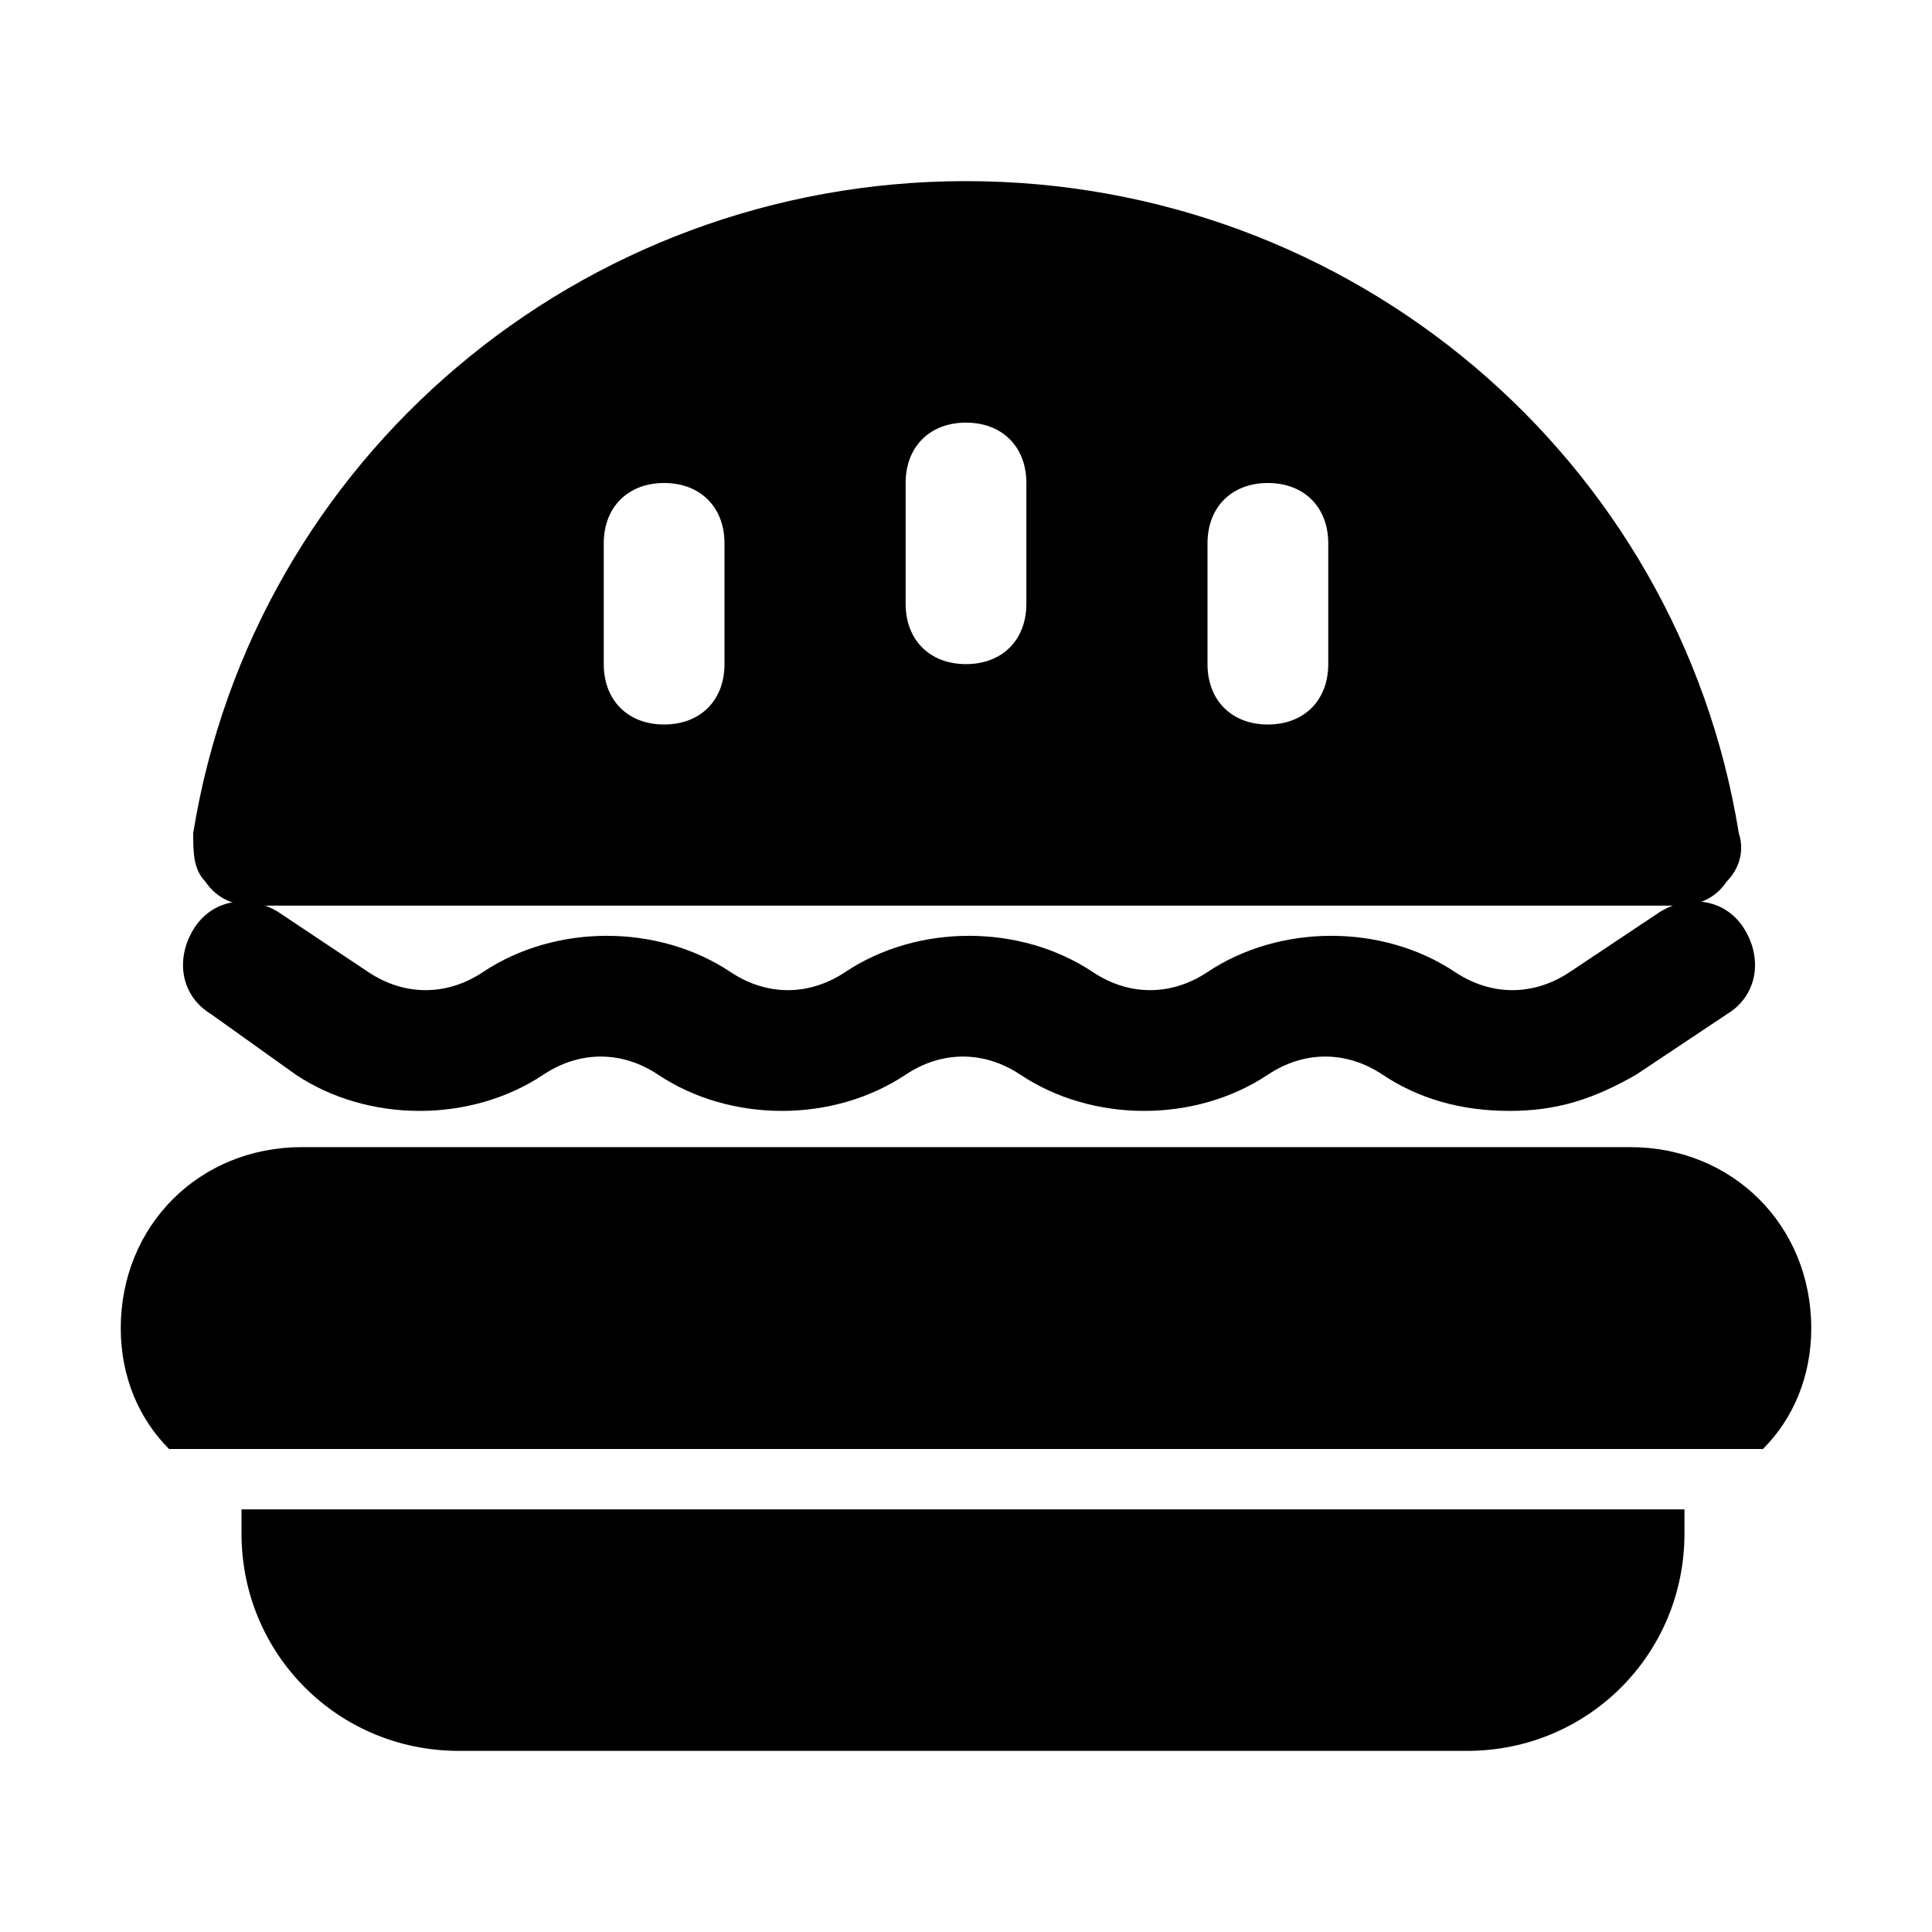
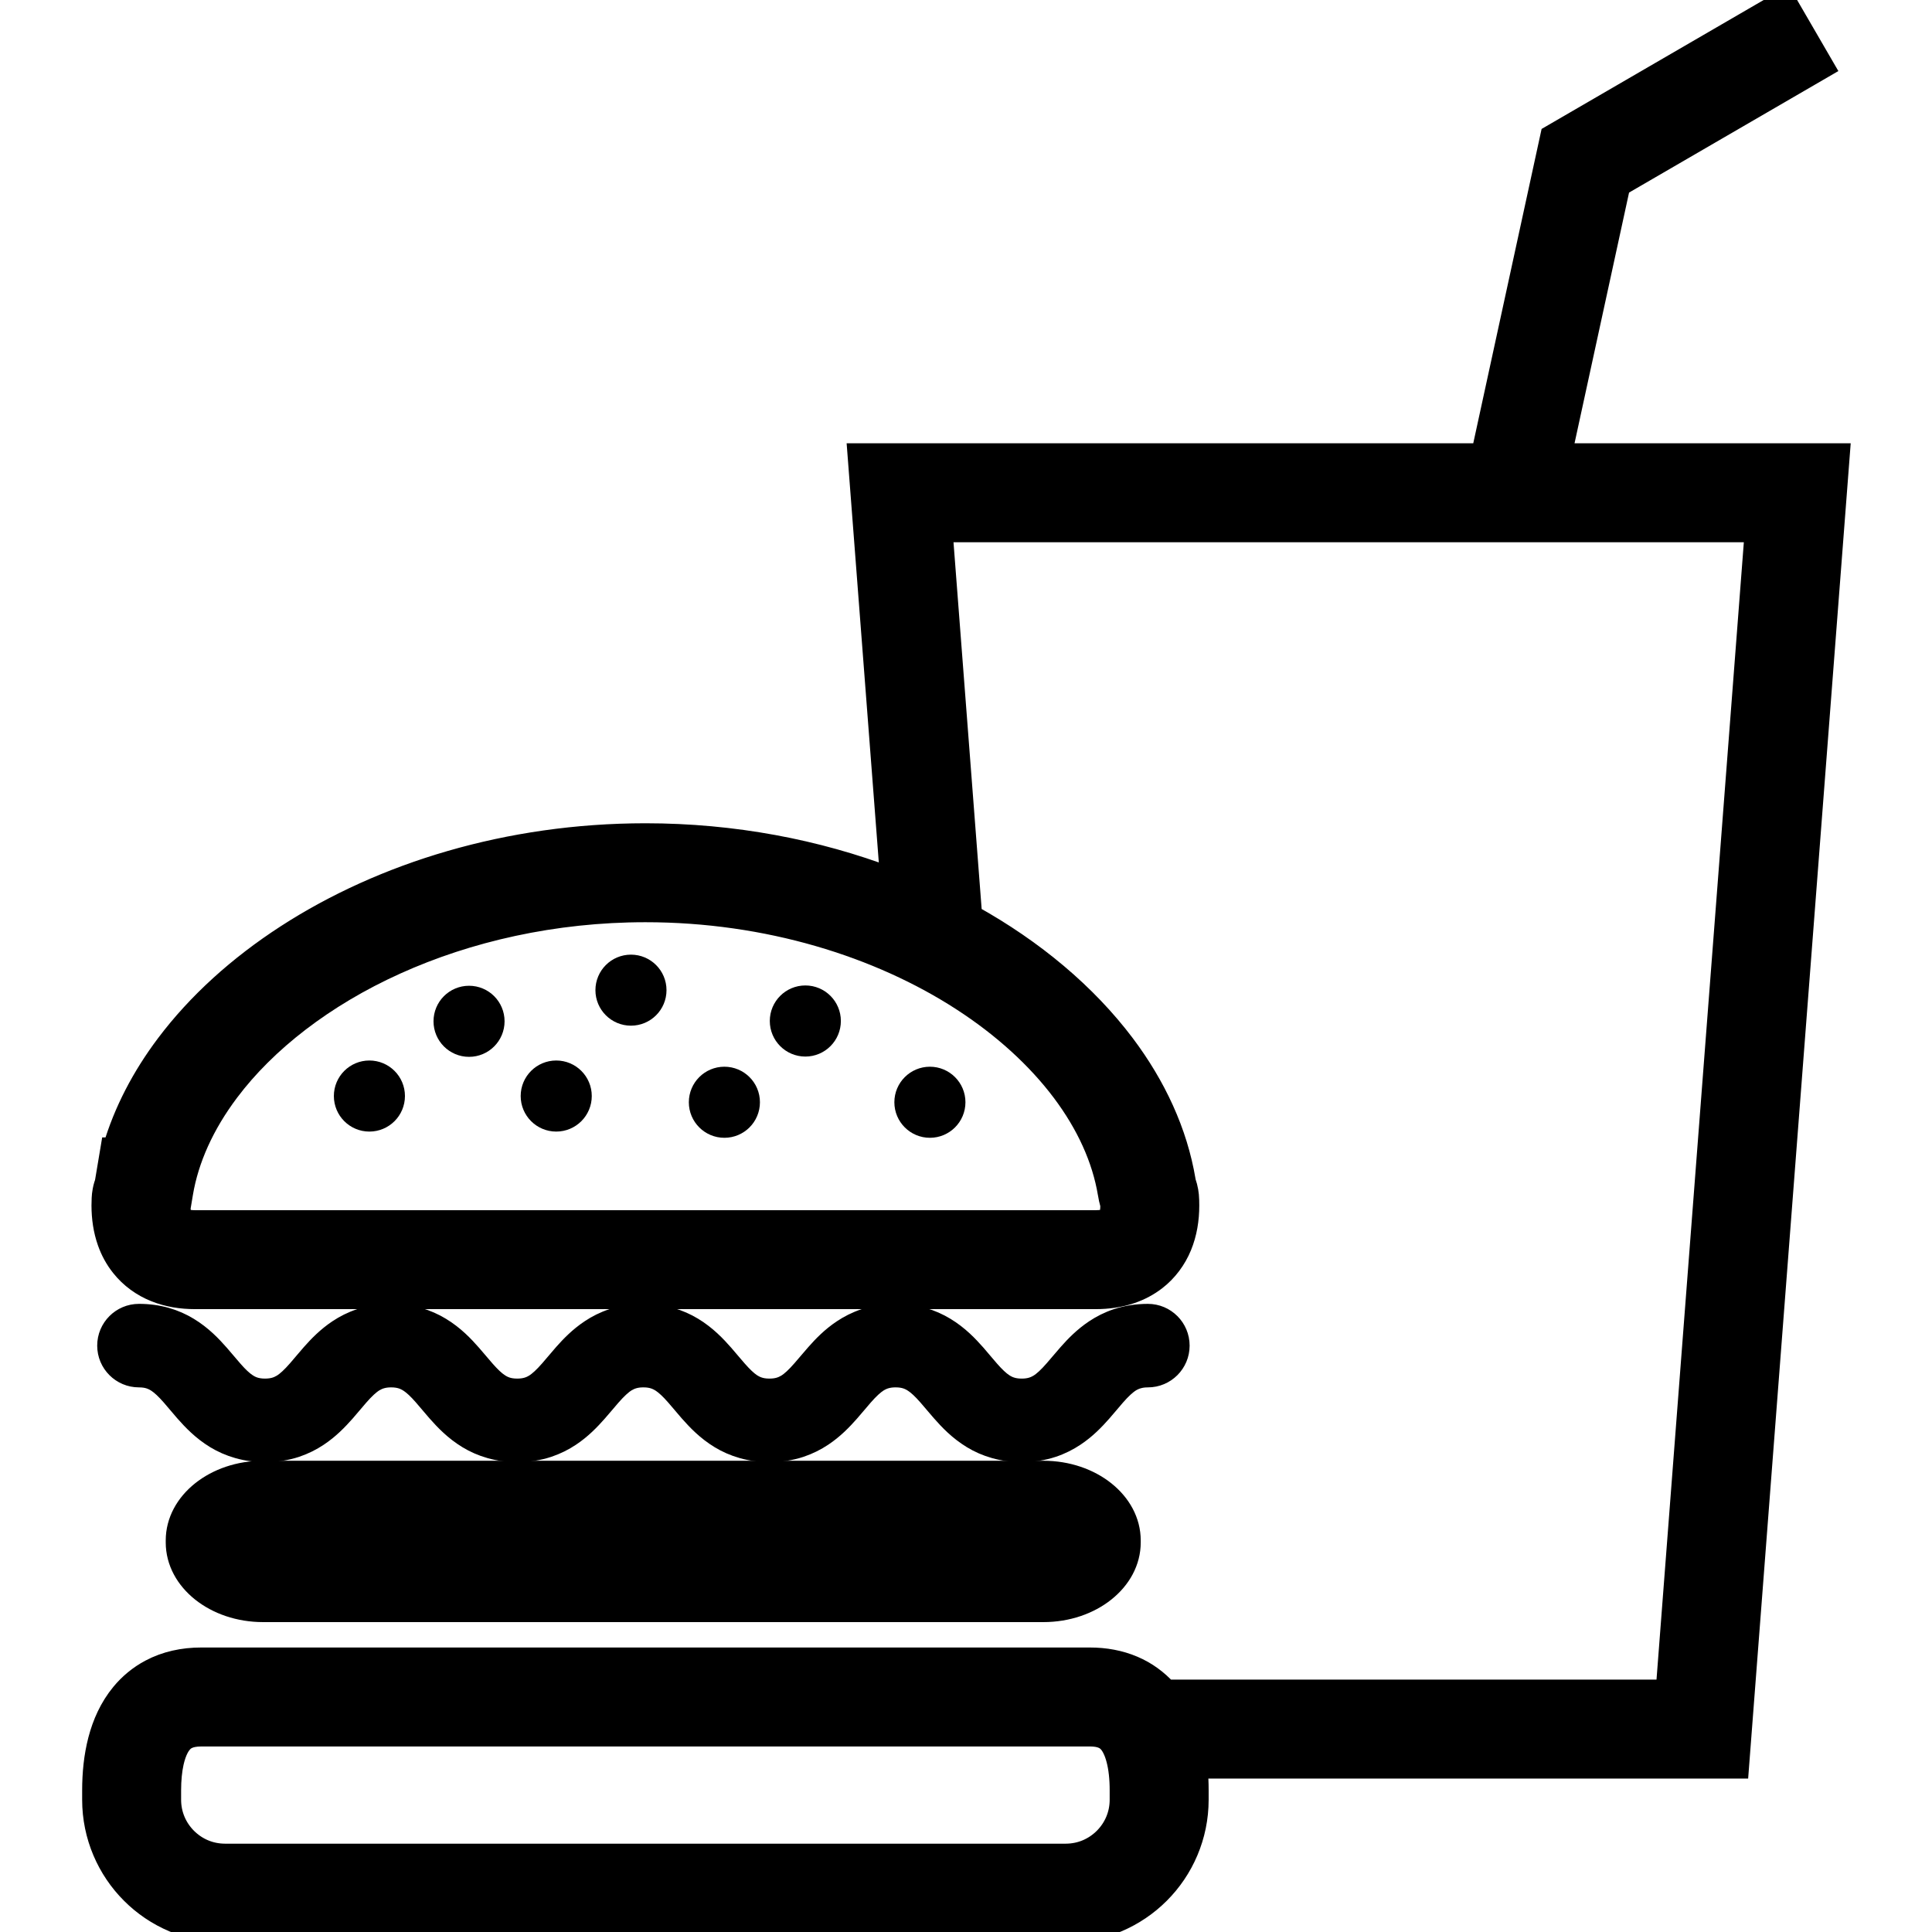
- <svg xmlns="http://www.w3.org/2000/svg" fill="#000000" height="800px" width="800px" version="1.1" id="Icons" viewBox="0 0 32 32" xml:space="preserve">
-   <path d="M16,3C9.6,3,4.2,7.6,3.2,13.8c0,0.3,0,0.6,0.2,0.8C3.6,14.9,3.9,15,4.2,15h23.6c0.3,0,0.6-0.1,0.8-0.4  c0.2-0.2,0.3-0.5,0.2-0.8C27.8,7.6,22.4,3,16,3z M12,11c0,0.6-0.4,1-1,1s-1-0.4-1-1V9c0-0.6,0.4-1,1-1s1,0.4,1,1V11z M17,10  c0,0.6-0.4,1-1,1s-1-0.4-1-1V8c0-0.6,0.4-1,1-1s1,0.4,1,1V10z M22,11c0,0.6-0.4,1-1,1s-1-0.4-1-1V9c0-0.6,0.4-1,1-1s1,0.4,1,1V11z" />
-   <path d="M4.9,17.8c1.2,0.8,2.9,0.8,4.1,0c0.6-0.4,1.3-0.4,1.9,0c1.2,0.8,2.9,0.8,4.1,0c0.6-0.4,1.3-0.4,1.9,0c1.2,0.8,2.9,0.8,4.1,0  c0.6-0.4,1.3-0.4,1.9,0c0.6,0.4,1.3,0.6,2.1,0.6s1.4-0.2,2.1-0.6l1.5-1c0.5-0.3,0.6-0.9,0.3-1.4c-0.3-0.5-0.9-0.6-1.4-0.3l-1.5,1  c-0.6,0.4-1.3,0.4-1.9,0c-1.2-0.8-2.9-0.8-4.1,0c-0.6,0.4-1.3,0.4-1.9,0c-1.2-0.8-2.9-0.8-4.1,0c-0.6,0.4-1.3,0.4-1.9,0  c-1.2-0.8-2.9-0.8-4.1,0c-0.6,0.4-1.3,0.4-1.9,0l-1.5-1c-0.5-0.3-1.1-0.2-1.4,0.3c-0.3,0.5-0.2,1.1,0.3,1.4L4.9,17.8z" />
-   <g>
-     <path d="M29.2,24c0.5-0.5,0.8-1.2,0.8-2c0-1.7-1.3-3-3-3H5c-1.7,0-3,1.3-3,3c0,0.8,0.3,1.5,0.8,2H29.2z" />
-     <path d="M4,25v0.4c0,2,1.6,3.6,3.6,3.6h16.7c2,0,3.6-1.6,3.6-3.6V25H4z" />
+ <svg xmlns="http://www.w3.org/2000/svg" height="200px" width="200px" version="1.1" id="_x32_" viewBox="0 0 512 512" xml:space="preserve" fill="#000000" stroke="#000000" stroke-width="5.632">
+   <g id="SVGRepo_bgCarrier" stroke-width="0" />
+   <g id="SVGRepo_tracerCarrier" stroke-linecap="round" stroke-linejoin="round" />
+   <g id="SVGRepo_iconCarrier">
+     <style type="text/css"> .st0{fill:#000000;} </style>
+     <g>
+       <path class="st0" d="M276.508,389.928H69.71c-12.684,0-22.972,8.194-22.972,18.301v0.536c0,10.107,10.284,18.293,22.972,18.293 h206.798c12.692,0,22.98-8.186,22.98-18.293v-0.536C299.487,398.122,289.199,389.928,276.508,389.928z" />
+       <path class="st0" d="M97.89,283.859c-3.644,0-6.596,2.955-6.596,6.599c0,3.651,2.952,6.606,6.596,6.606 c3.651,0,6.61-2.955,6.61-6.606C104.501,286.814,101.541,283.859,97.89,283.859z" />
+       <path class="st0" d="M147.41,283.859c-3.648,0-6.608,2.955-6.608,6.599c0,3.651,2.96,6.606,6.608,6.606 c3.643,0,6.599-2.955,6.599-6.606C154.009,286.814,151.053,283.859,147.41,283.859z" />
+       <path class="st0" d="M124.301,264.054c-3.647,0-6.599,2.948-6.599,6.599c0,3.651,2.952,6.606,6.599,6.606 c3.644,0,6.599-2.955,6.599-6.606C130.9,267.002,127.945,264.054,124.301,264.054z" />
+       <path class="st0" d="M160.611,262.406c0,3.644,2.956,6.592,6.6,6.592c3.647,0,6.603-2.948,6.603-6.592 c0-3.651-2.956-6.599-6.603-6.599C163.567,255.808,160.611,258.755,160.611,262.406z" />
+       <path class="st0" d="M191.967,298.712c3.655,0,6.607-2.955,6.607-6.606c0-3.644-2.952-6.599-6.607-6.599 c-3.643,0-6.602,2.955-6.602,6.599C185.364,295.757,188.323,298.712,191.967,298.712z" />
+       <path class="st0" d="M213.427,277.185c3.644,0,6.595-2.963,6.595-6.614c0-3.644-2.952-6.6-6.595-6.6 c-3.647,0-6.607,2.956-6.607,6.6C206.82,274.222,209.78,277.185,213.427,277.185z" />
+       <path class="st0" d="M246.434,298.712c3.644,0,6.603-2.955,6.603-6.606c0-3.644-2.959-6.599-6.603-6.599 c-3.64,0-6.603,2.955-6.603,6.599C239.831,295.757,242.794,298.712,246.434,298.712z" />
+       <path class="st0" d="M301.577,365.195c0.707-0.204,1.519-0.34,2.627-0.34c4.55,0,8.243-3.688,8.243-8.247 c0-4.558-3.693-8.254-8.247-8.254c-2.907,0-5.662,0.446-8.153,1.27c-2.177,0.725-4.142,1.73-5.843,2.864 c-2.982,1.988-5.197,4.294-7.034,6.372c-1.38,1.565-2.562,3.024-3.647,4.249c-1.61,1.86-2.99,3.144-4.222,3.885 c-0.624,0.363-1.214,0.635-1.913,0.831c-0.695,0.197-1.519,0.333-2.615,0.333c-1.274,0-2.177-0.174-2.952-0.431 c-0.676-0.219-1.274-0.521-1.916-0.944c-1.115-0.726-2.358-1.92-3.787-3.545c-1.07-1.21-2.241-2.654-3.606-4.226 c-2.045-2.314-4.551-4.96-8.092-7.106c-1.761-1.074-3.772-1.981-5.983-2.608c-2.204-0.62-4.592-0.945-7.09-0.945 c-2.906,0-5.658,0.438-8.152,1.27c-2.181,0.725-4.139,1.73-5.84,2.864c-2.993,1.988-5.2,4.294-7.034,6.372 c-1.387,1.565-2.562,3.024-3.651,4.249c-1.621,1.86-2.982,3.144-4.218,3.885c-0.627,0.363-1.217,0.635-1.912,0.831 c-0.695,0.197-1.523,0.333-2.62,0.333c-1.277,0-2.176-0.174-2.948-0.431c-0.68-0.227-1.278-0.528-1.92-0.944 c-1.107-0.726-2.347-1.92-3.779-3.545c-1.078-1.21-2.242-2.654-3.606-4.211c-2.044-2.328-4.558-4.974-8.088-7.12 c-1.765-1.074-3.772-1.981-5.986-2.608c-2.204-0.62-4.596-0.953-7.09-0.945c-2.906-0.008-5.662,0.438-8.149,1.27 c-2.176,0.717-4.138,1.723-5.846,2.864c-2.982,1.988-5.193,4.286-7.038,6.372c-1.376,1.565-2.548,3.024-3.633,4.249 c-1.621,1.86-2.997,3.144-4.225,3.885c-0.62,0.363-1.209,0.635-1.908,0.831c-0.707,0.197-1.527,0.333-2.623,0.333 c-1.278,0-2.177-0.174-2.952-0.431c-0.673-0.227-1.274-0.528-1.908-0.952c-1.116-0.718-2.352-1.913-3.788-3.537 c-1.078-1.218-2.242-2.661-3.606-4.211c-2.045-2.328-4.558-4.974-8.096-7.12c-1.754-1.074-3.768-1.981-5.972-2.608 c-2.211-0.62-4.599-0.953-7.098-0.945c-2.906-0.008-5.654,0.438-8.152,1.27c-2.177,0.717-4.131,1.723-5.836,2.857 c-2.99,1.996-5.193,4.294-7.041,6.38c-1.38,1.565-2.555,3.024-3.632,4.249c-1.622,1.86-2.993,3.144-4.226,3.885 c-0.624,0.363-1.214,0.635-1.913,0.831c-0.703,0.197-1.519,0.325-2.615,0.333c-1.281-0.008-2.177-0.174-2.956-0.431 c-0.672-0.227-1.274-0.528-1.909-0.952c-1.112-0.726-2.358-1.905-3.78-3.537c-1.077-1.218-2.249-2.661-3.613-4.219 c-2.041-2.32-4.558-4.966-8.088-7.113c-1.758-1.074-3.768-1.981-5.98-2.608c-2.203-0.62-4.596-0.953-7.098-0.945 c-4.551,0-8.247,3.696-8.247,8.254c0,4.558,3.696,8.247,8.247,8.247c1.286,0,2.185,0.182,2.952,0.431 c0.68,0.234,1.274,0.53,1.916,0.953c1.108,0.725,2.348,1.904,3.784,3.538c1.07,1.209,2.242,2.66,3.602,4.218 c2.049,2.321,4.558,4.966,8.089,7.12c1.761,1.066,3.776,1.973,5.982,2.593c2.204,0.627,4.593,0.952,7.098,0.952 c2.899,0.008,5.65-0.438,8.145-1.262c2.176-0.734,4.138-1.732,5.836-2.866c2.989-1.988,5.2-4.308,7.044-6.38 c1.376-1.564,2.555-3.016,3.636-4.256c1.622-1.851,2.986-3.137,4.222-3.878c0.623-0.362,1.209-0.634,1.916-0.831 c0.696-0.196,1.512-0.333,2.62-0.333c1.273,0,2.174,0.182,2.948,0.431c0.672,0.234,1.273,0.53,1.912,0.953 c1.116,0.725,2.355,1.904,3.784,3.538c1.07,1.209,2.241,2.66,3.606,4.218c2.049,2.321,4.558,4.966,8.092,7.12 c1.762,1.074,3.772,1.973,5.976,2.593c2.211,0.627,4.6,0.952,7.098,0.952c2.899,0.008,5.658-0.438,8.145-1.262 c2.185-0.734,4.142-1.732,5.843-2.866c2.989-1.988,5.201-4.308,7.034-6.38c1.387-1.564,2.563-3.016,3.648-4.256 c1.622-1.851,2.989-3.137,4.222-3.878c0.62-0.362,1.213-0.634,1.913-0.831c0.695-0.196,1.516-0.333,2.622-0.333 c1.274,0,2.174,0.182,2.94,0.431c0.68,0.234,1.282,0.53,1.921,0.953c1.107,0.725,2.35,1.904,3.782,3.538 c1.074,1.209,2.246,2.66,3.606,4.218c2.048,2.321,4.558,4.966,8.092,7.12c1.761,1.074,3.772,1.973,5.979,2.593 c2.212,0.627,4.596,0.952,7.098,0.952c2.899,0.008,5.654-0.438,8.142-1.262c2.184-0.734,4.142-1.732,5.847-2.866 c2.986-1.988,5.201-4.308,7.034-6.38c1.38-1.564,2.559-3.016,3.64-4.256c1.618-1.851,2.994-3.137,4.23-3.878 c0.616-0.362,1.209-0.634,1.908-0.831c0.703-0.196,1.52-0.333,2.623-0.333c1.274,0,2.17,0.182,2.948,0.431 c0.673,0.234,1.278,0.53,1.909,0.953c1.119,0.725,2.354,1.904,3.791,3.538c1.077,1.209,2.241,2.668,3.613,4.218 c2.041,2.328,4.554,4.966,8.084,7.12c1.761,1.074,3.772,1.973,5.983,2.593c2.207,0.627,4.6,0.96,7.098,0.96 c2.903,0,5.662-0.446,8.141-1.27c2.181-0.726,4.146-1.732,5.847-2.866c2.99-1.988,5.204-4.308,7.038-6.38 c1.376-1.564,2.559-3.016,3.636-4.256c1.621-1.851,2.993-3.137,4.225-3.878C300.285,365.656,300.871,365.384,301.577,365.195z" />
+       <path class="st0" d="M487.414,120.295h-73.641l15.455-71.07l54.108-31.416L472.998,0l-61.969,35.981l-18.331,84.314H227.407 l8.629,112.404c-19.544-7.416-41.616-11.709-64.997-11.709c-36.397,0.016-69.616,10.356-95.094,26.827 c-12.741,8.248-23.565,18.044-31.82,29.012c-6.388,8.489-11.218,17.711-14.082,27.409h-0.578l-1.44,8.594 c-0.042,0.265-0.075,0.423-0.094,0.507l-0.008,0.045c-0.037,0.09-0.117,0.317-0.234,0.71c-0.118,0.386-0.254,0.915-0.344,1.421 c-0.143,0.764-0.208,1.451-0.238,2.064c-0.034,0.62-0.046,1.202-0.046,1.882c0.008,3.303,0.457,6.546,1.554,9.653 c0.816,2.321,2.014,4.55,3.587,6.508c2.343,2.963,5.521,5.238,8.908,6.584c3.402,1.368,6.974,1.912,10.576,1.912h238.697 c3.205,0,6.376-0.43,9.437-1.482c2.287-0.794,4.509-1.95,6.482-3.485c2.978-2.297,5.306-5.457,6.709-8.882 c1.417-3.447,1.992-7.098,1.992-10.81c-0.004-0.96-0.015-1.724-0.098-2.668c-0.064-0.696-0.216-1.58-0.412-2.314 c-0.151-0.552-0.291-0.93-0.333-1.066l-0.011-0.037c-0.011-0.046-0.049-0.19-0.106-0.545v0.008 c-2.15-12.858-7.85-25.05-16.089-36.011c-10.084-13.372-23.955-25.028-40.498-34.22l-7.808-101.716h215.528l-23.577,307.043 H309.114c-2.351-2.615-5.348-4.838-8.784-6.289c-3.556-1.519-7.484-2.229-11.535-2.222H53.337c-4.8-0.014-9.441,0.998-13.462,3.137 c-3.013,1.588-5.613,3.772-7.654,6.252c-3.076,3.727-4.94,7.997-6.074,12.329c-1.126,4.346-1.556,8.814-1.56,13.335v2.472 c-0.004,9.645,3.942,18.474,10.269,24.786c6.308,6.327,15.137,10.273,24.783,10.266h222.797c9.645,0.008,18.47-3.938,24.782-10.266 c6.327-6.312,10.273-15.14,10.269-24.786v-2.472c0-1.996-0.087-3.984-0.272-5.95h143.453L487.414,120.295z M254.941,265.097 c10.95,7.083,19.968,15.36,26.552,24.114c6.588,8.76,10.722,17.945,12.238,27.024v0.008c0.178,1.058,0.374,1.965,0.597,2.759 c0.03,0.084,0.057,0.166,0.076,0.249c0,0.076,0.008,0.122,0.008,0.212c0,1.406-0.204,2.298-0.37,2.774 c-0.132,0.363-0.23,0.492-0.28,0.552c-0.083,0.09-0.068,0.12-0.51,0.325c-0.431,0.174-1.36,0.416-2.868,0.416H51.685 c-1.346,0-2.226-0.189-2.706-0.363c-0.367-0.121-0.507-0.219-0.575-0.272c-0.087-0.091-0.121-0.068-0.314-0.491 c-0.151-0.355-0.344-1.096-0.408-2.238l0.657-3.93c1.516-9.079,5.651-18.263,12.239-27.024 c9.864-13.138,25.255-25.164,44.338-33.774c19.076-8.625,41.776-13.863,66.123-13.856 C203.495,241.566,233.043,250.909,254.941,265.097z M296.891,476.949c-0.004,4.021-1.602,7.574-4.233,10.22 c-2.65,2.638-6.202,4.233-10.224,4.241H59.637c-4.029-0.008-7.574-1.603-10.22-4.241c-2.634-2.646-4.233-6.198-4.237-10.22v-2.472 c0-2.82,0.257-5.353,0.711-7.393c0.344-1.527,0.79-2.774,1.262-3.689c0.351-0.695,0.71-1.202,1.047-1.587 c0.521-0.582,0.96-0.9,1.663-1.209c0.703-0.303,1.758-0.574,3.473-0.582h235.458c2.048,0.008,3.118,0.378,3.825,0.748 c0.533,0.295,0.93,0.604,1.391,1.156c0.665,0.801,1.436,2.23,1.992,4.407c0.567,2.147,0.896,4.974,0.888,8.149V476.949z" />
+     </g>
  </g>
</svg>
